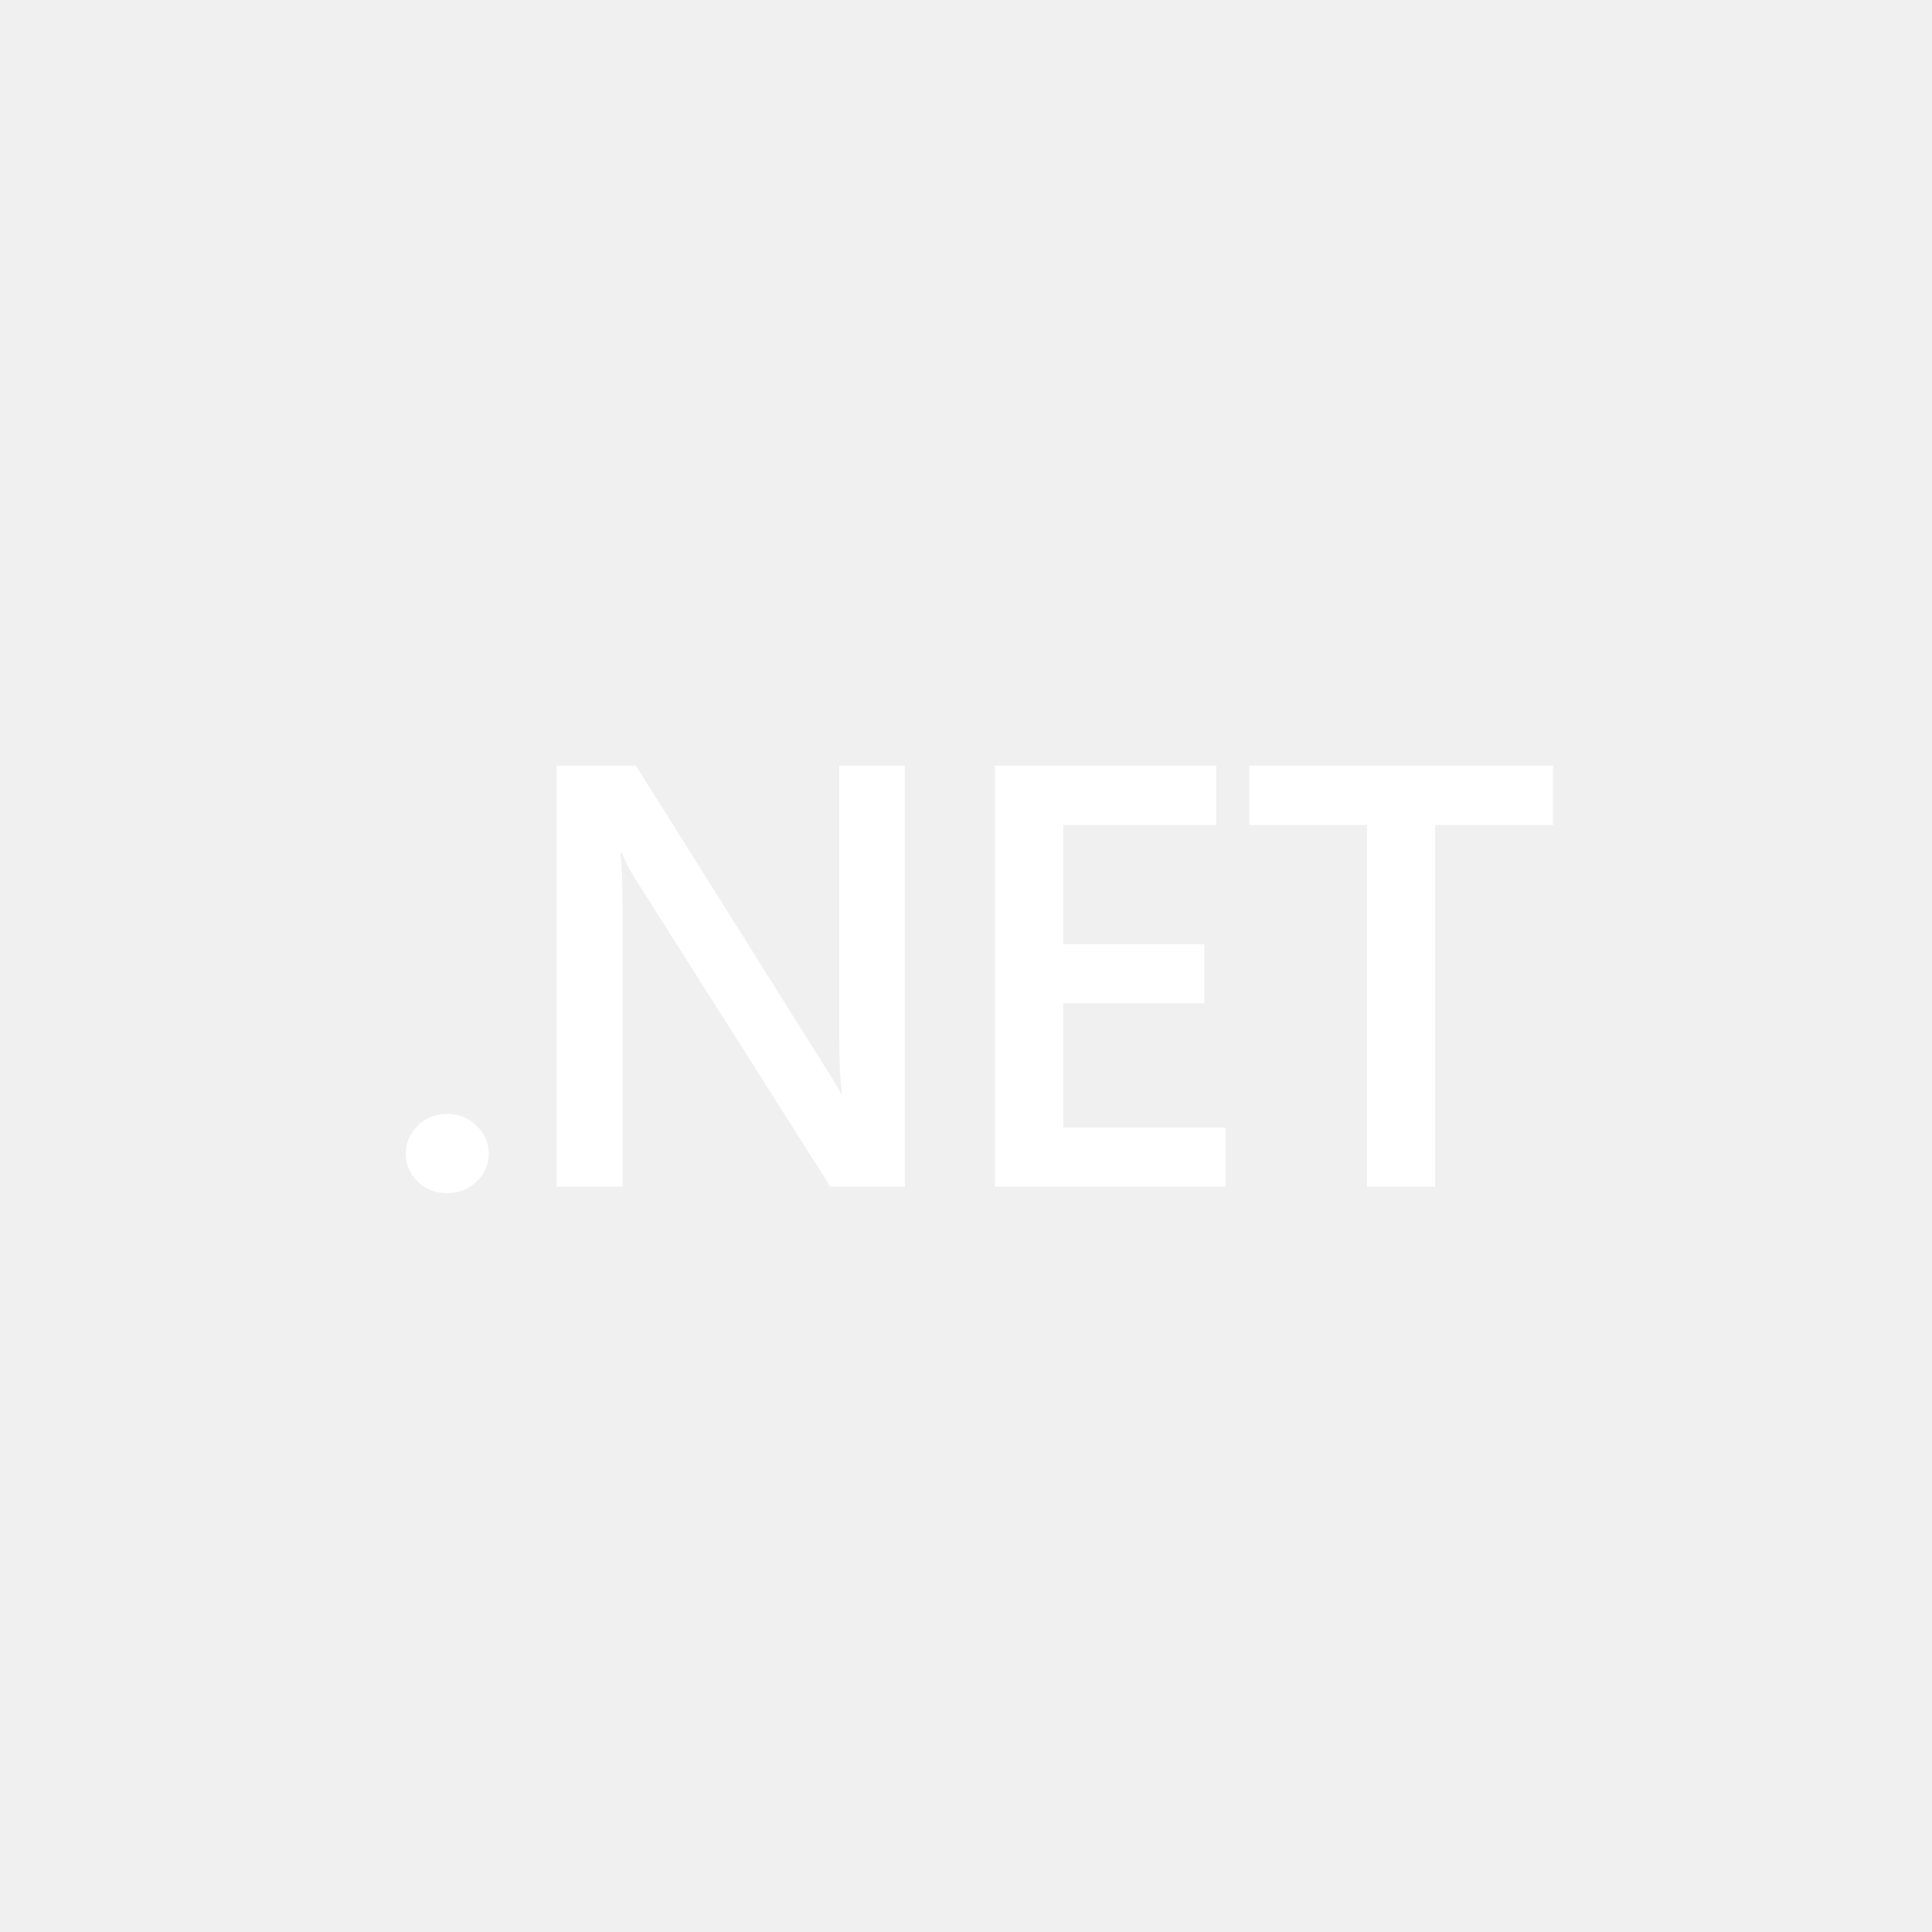
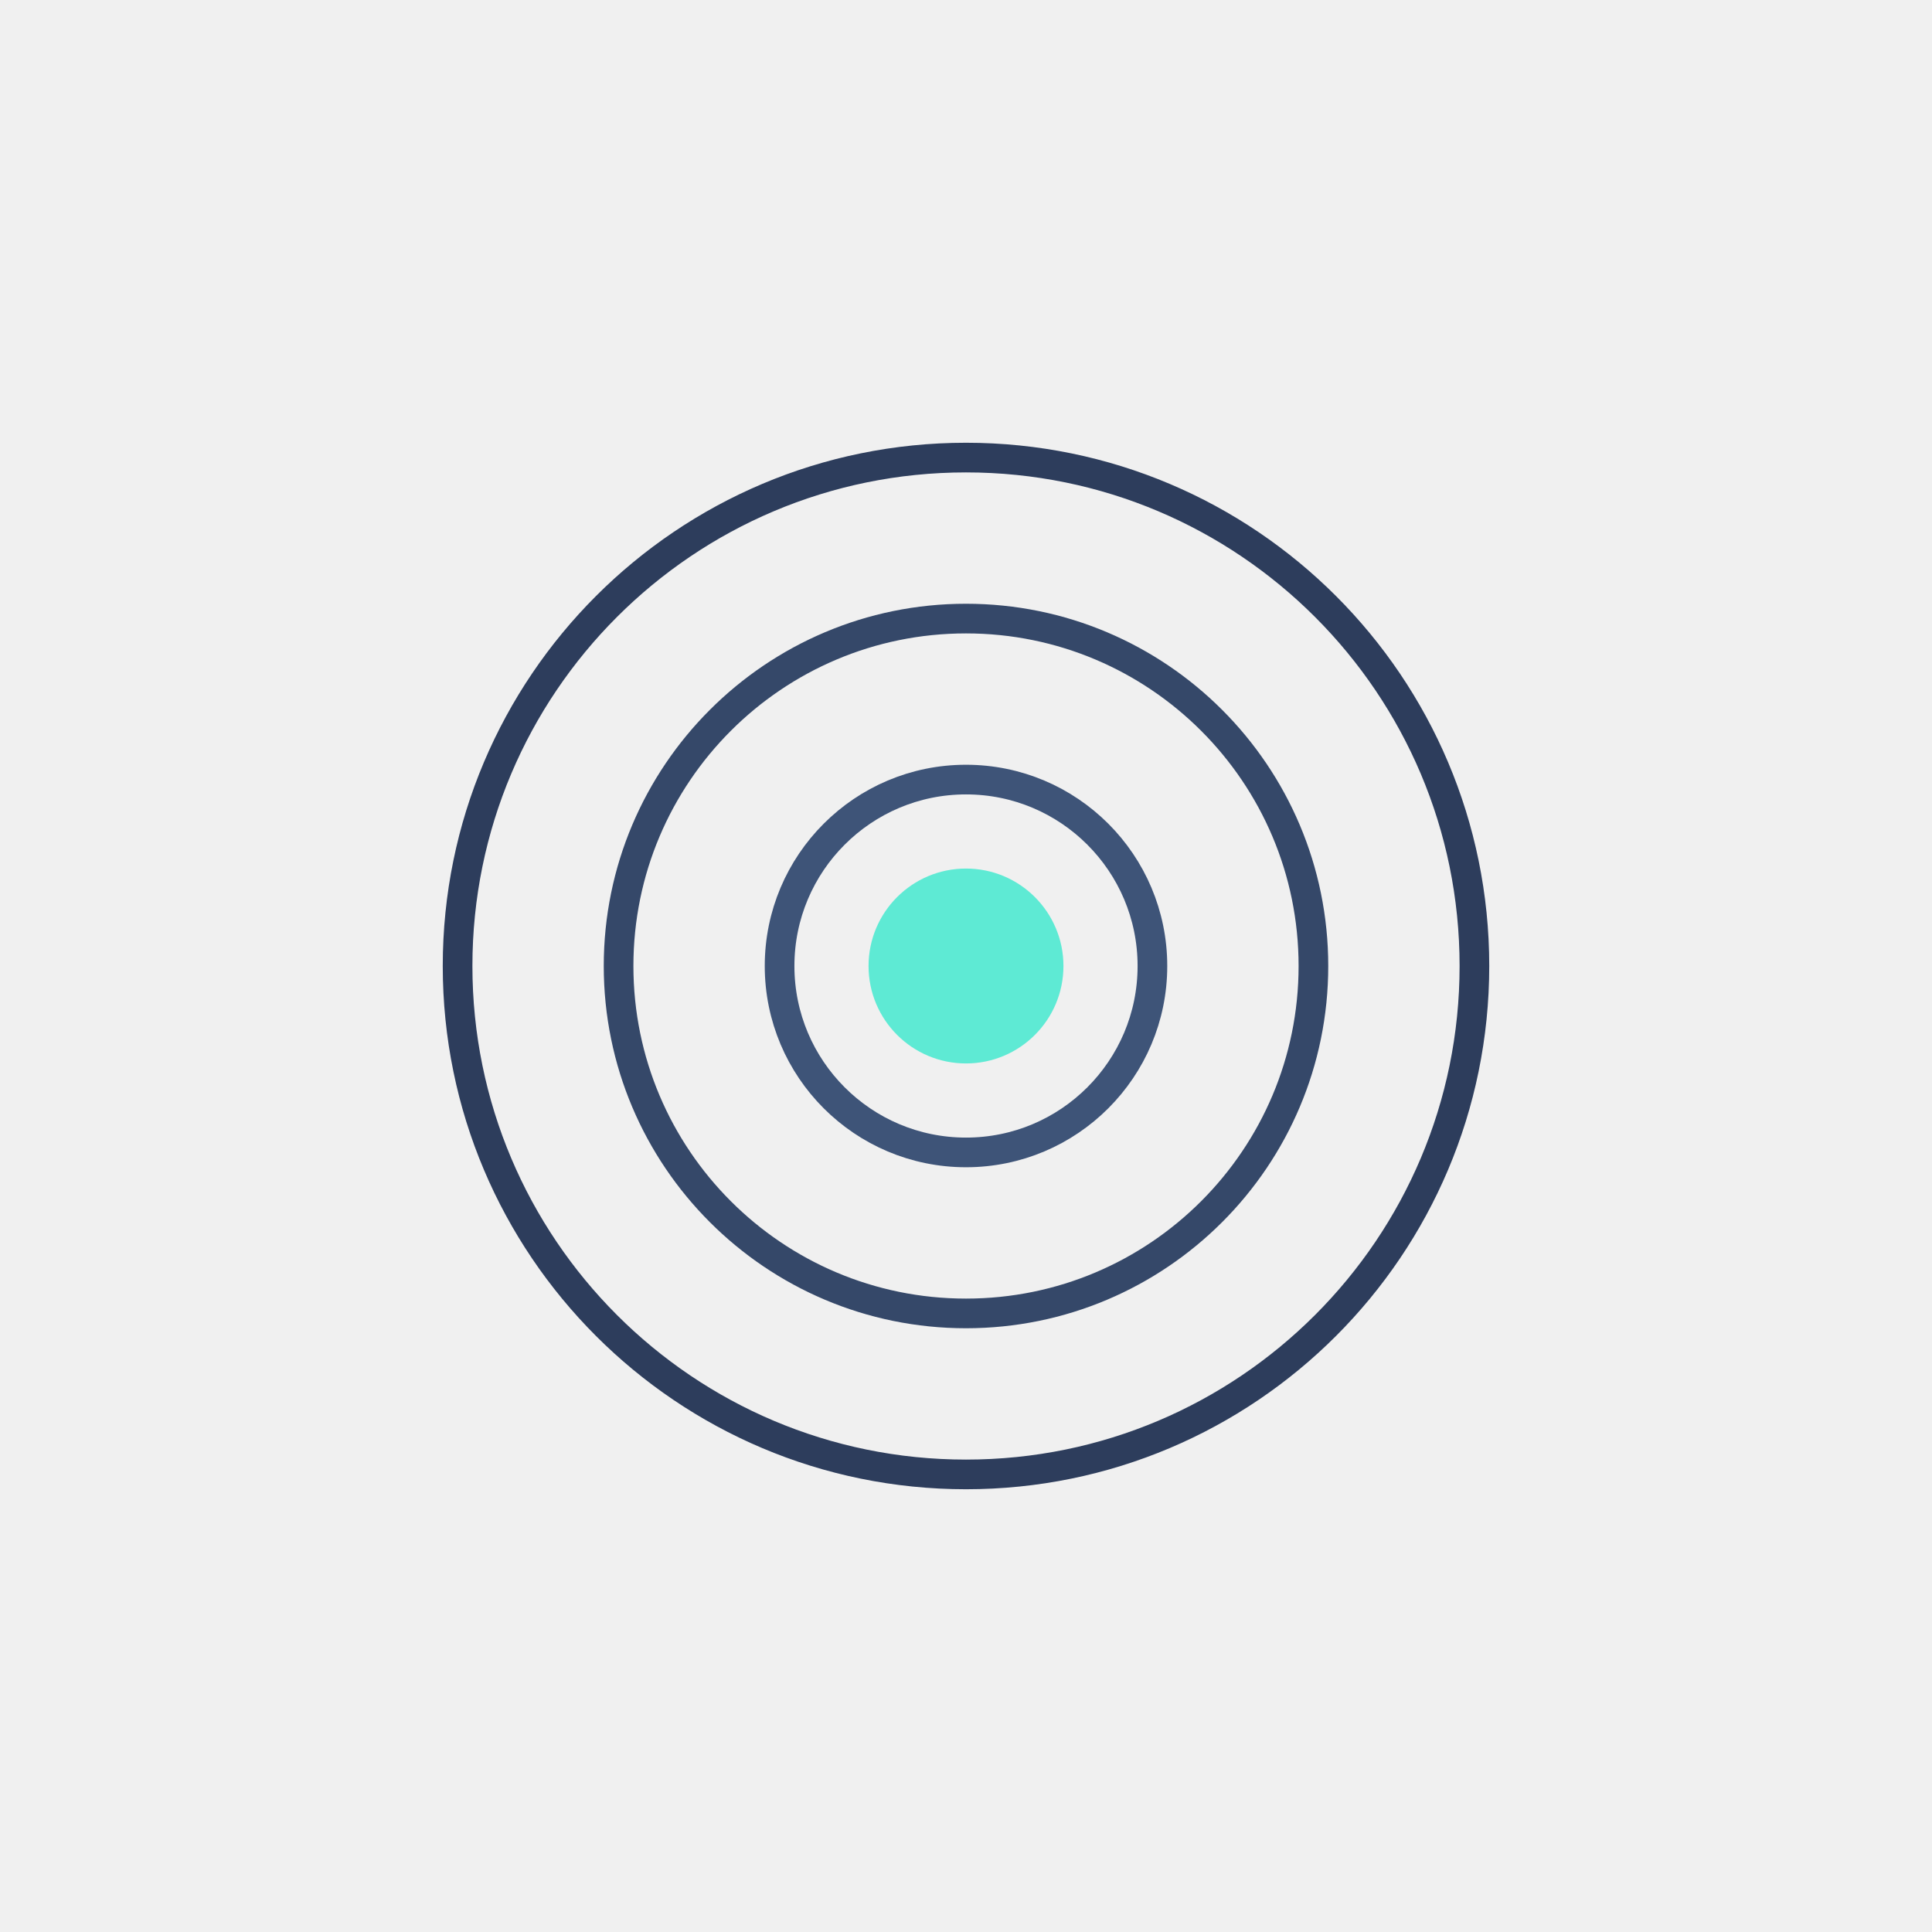
- <svg xmlns="http://www.w3.org/2000/svg" width="456" height="456" viewBox="0 0 456 456" version="1.1" xml:space="preserve" style="fill-rule:evenodd;clip-rule:evenodd;stroke-linejoin:round;stroke-miterlimit:2;">
-   <path d="m 105.5,281.609 c -2.703,0 -5.001,-0.9 -6.893,-2.702 -1.892,-1.848 -2.838,-4.042 -2.838,-6.582 0,-2.587 0.946,-4.804 2.838,-6.652 1.892,-1.848 4.19,-2.772 6.893,-2.772 2.748,0 5.068,0.924 6.96,2.772 1.937,1.848 2.906,4.064 2.906,6.652 0,2.54 -0.968,4.734 -2.906,6.582 -1.892,1.802 -4.212,2.702 -6.96,2.702 z" style="fill:#ffffff;fill-rule:nonzero;stroke-width:0.838" />
-   <path d="M 213.561,280.084 H 195.99 L 149.7,207.054 c -1.171,-1.848 -2.14,-3.765 -2.906,-5.751 h -0.406 c 0.361,2.125 0.541,6.675 0.541,13.65 v 65.132 h -15.543 v -99.36 h 18.719 l 44.737,71.298 c 1.892,2.957 3.109,4.989 3.649,6.098 h 0.27 c -0.45,-2.632 -0.676,-7.09 -0.676,-13.373 v -64.023 h 15.476 z" style="fill:#ffffff;fill-rule:nonzero;stroke-width:0.838" />
-   <path d="m 289.251,280.084 h -54.401 v -99.36 h 52.238 v 13.997 h -36.154 v 28.131 h 33.316 v 13.927 h -33.316 v 29.378 h 38.316 z" style="fill:#ffffff;fill-rule:nonzero;stroke-width:0.838" />
-   <path d="M 366.565,194.721 H 338.722 v 85.363 h -16.084 v -85.363 h -27.775 v -13.997 h 71.701 z" style="fill:#ffffff;fill-rule:nonzero;stroke-width:0.838" />
+ <svg xmlns="http://www.w3.org/2000/svg" width="456" height="456" viewBox="0 0 456 456" fill="none">
+   <circle cx="228" cy="228" r="120" fill="none" stroke="#2D3D5C" stroke-width="7" />
+   <circle cx="228" cy="228" r="82" fill="none" stroke="#354869" stroke-width="7" />
+   <circle cx="228" cy="228" r="44" fill="none" stroke="#3E5478" stroke-width="7" />
+   <circle cx="228" cy="228" r="23" fill="#5EEAD4" />
</svg>
